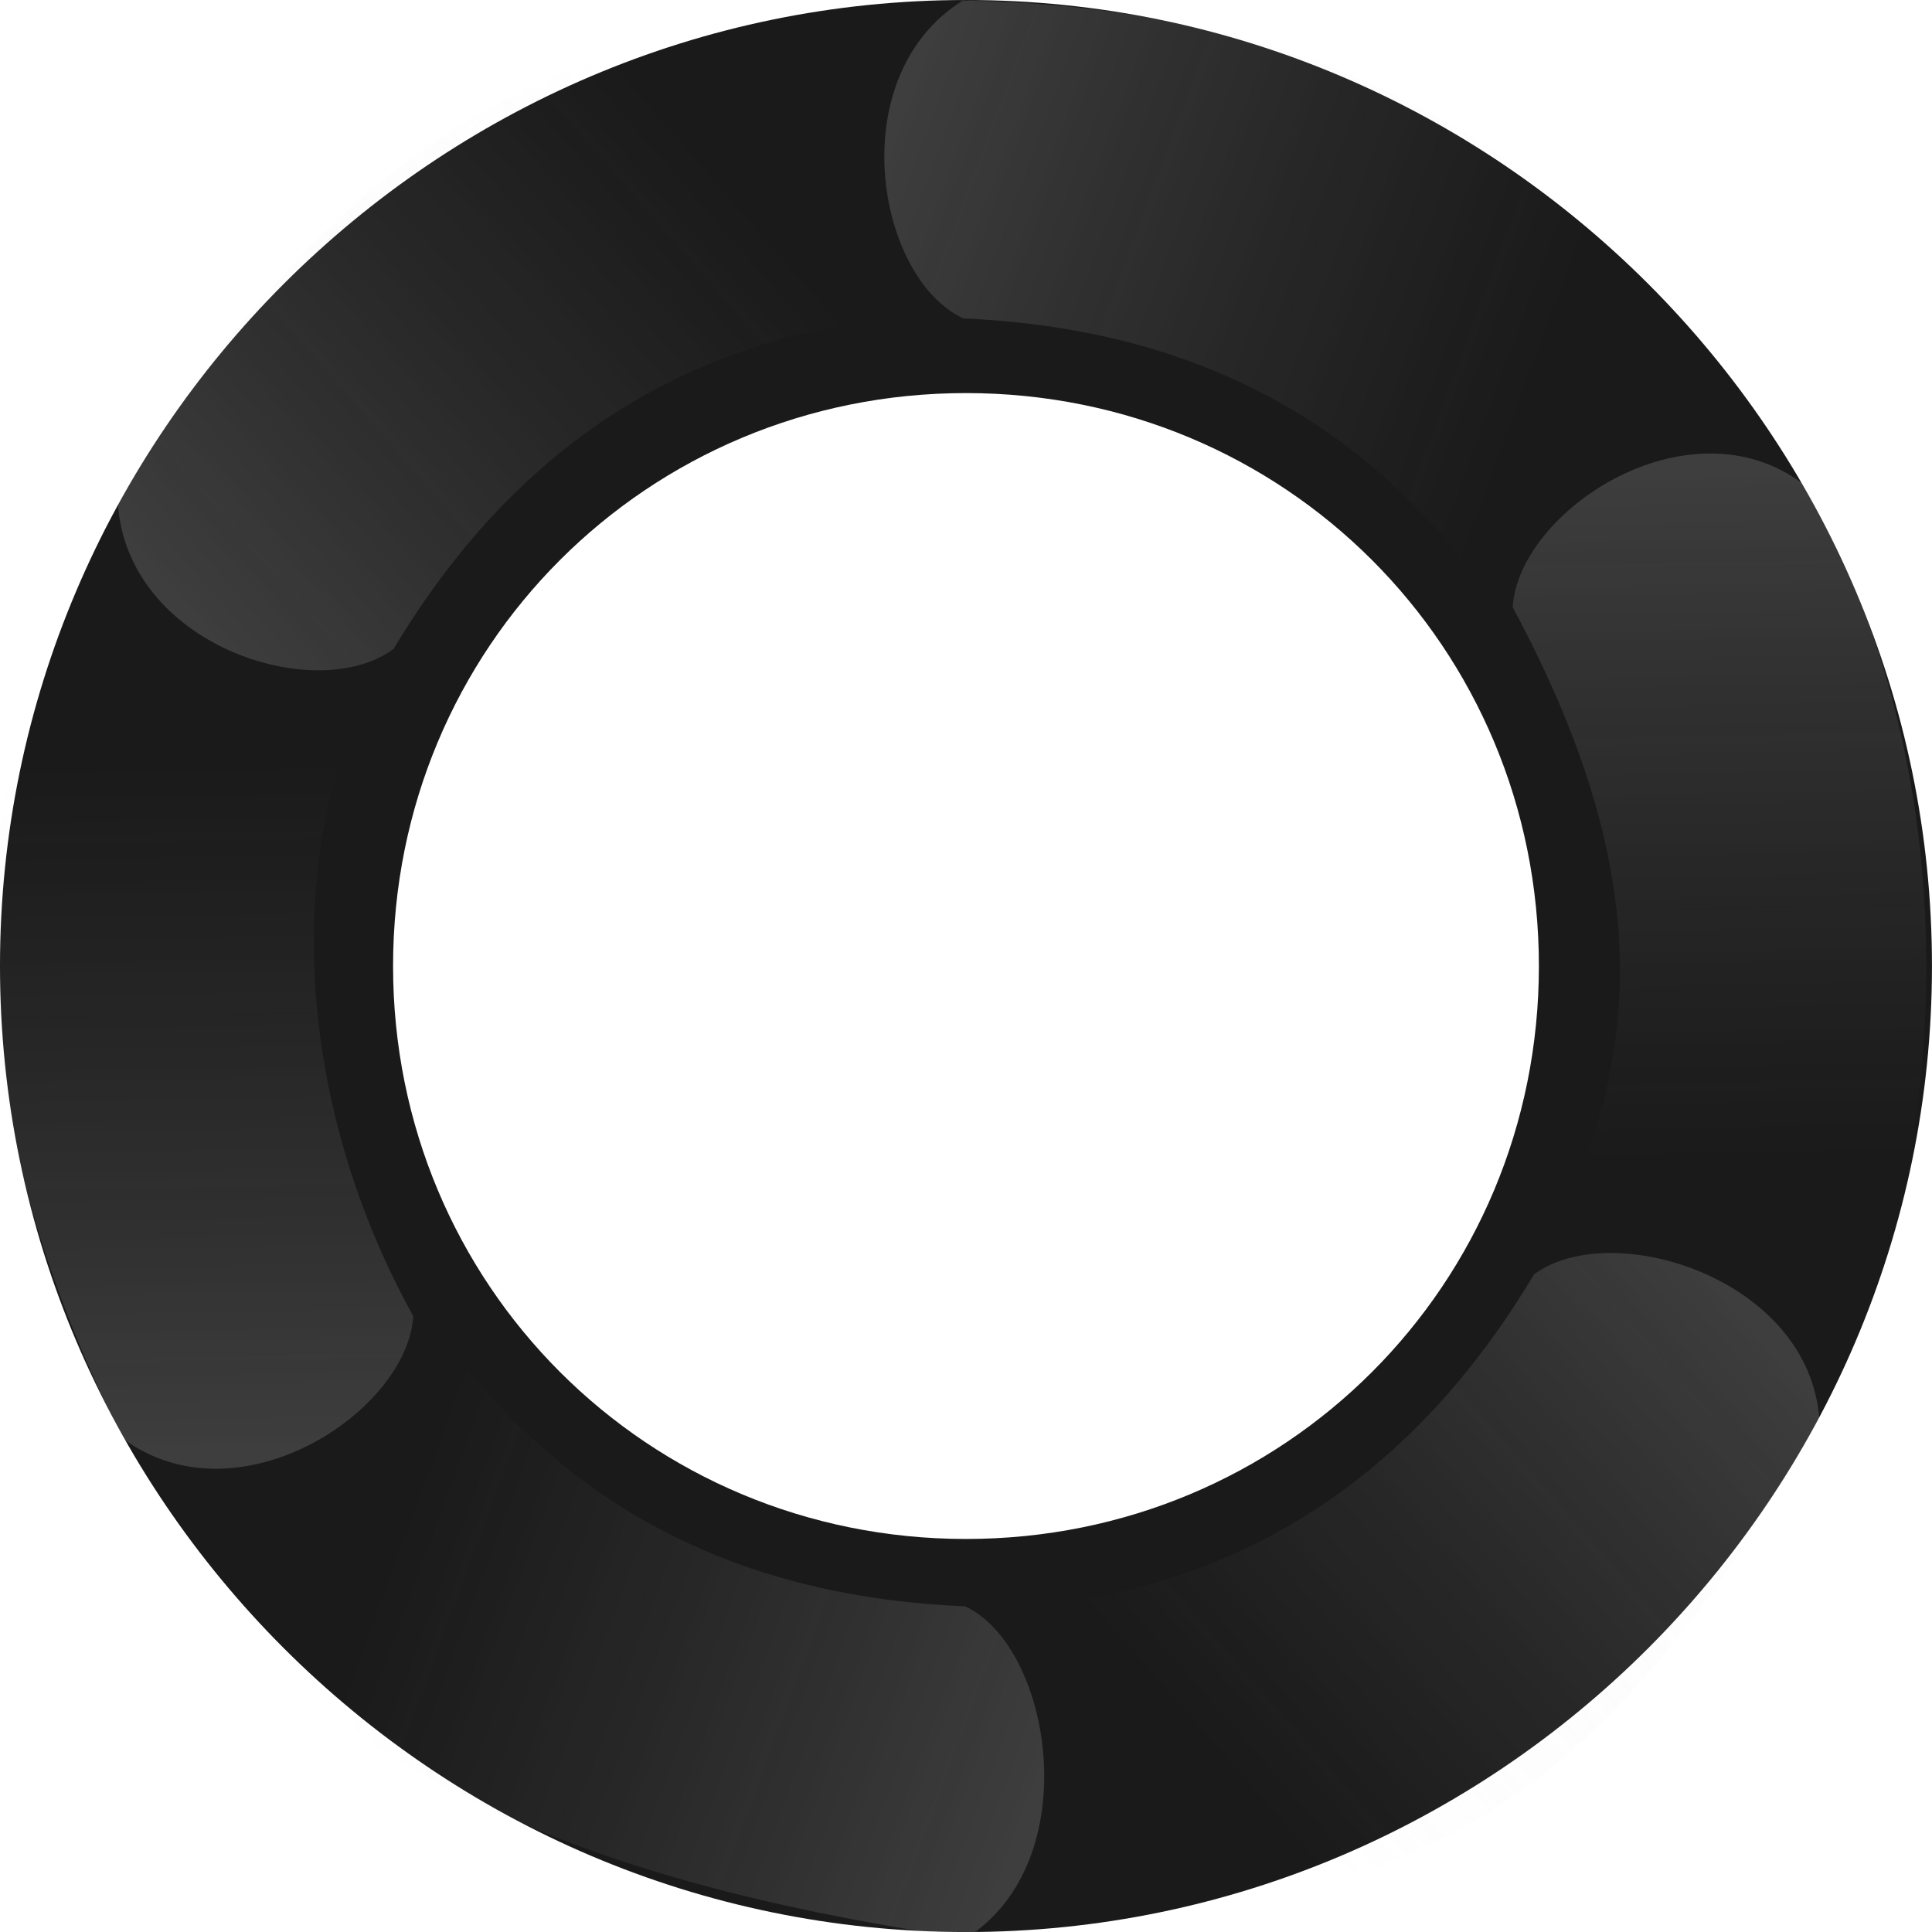
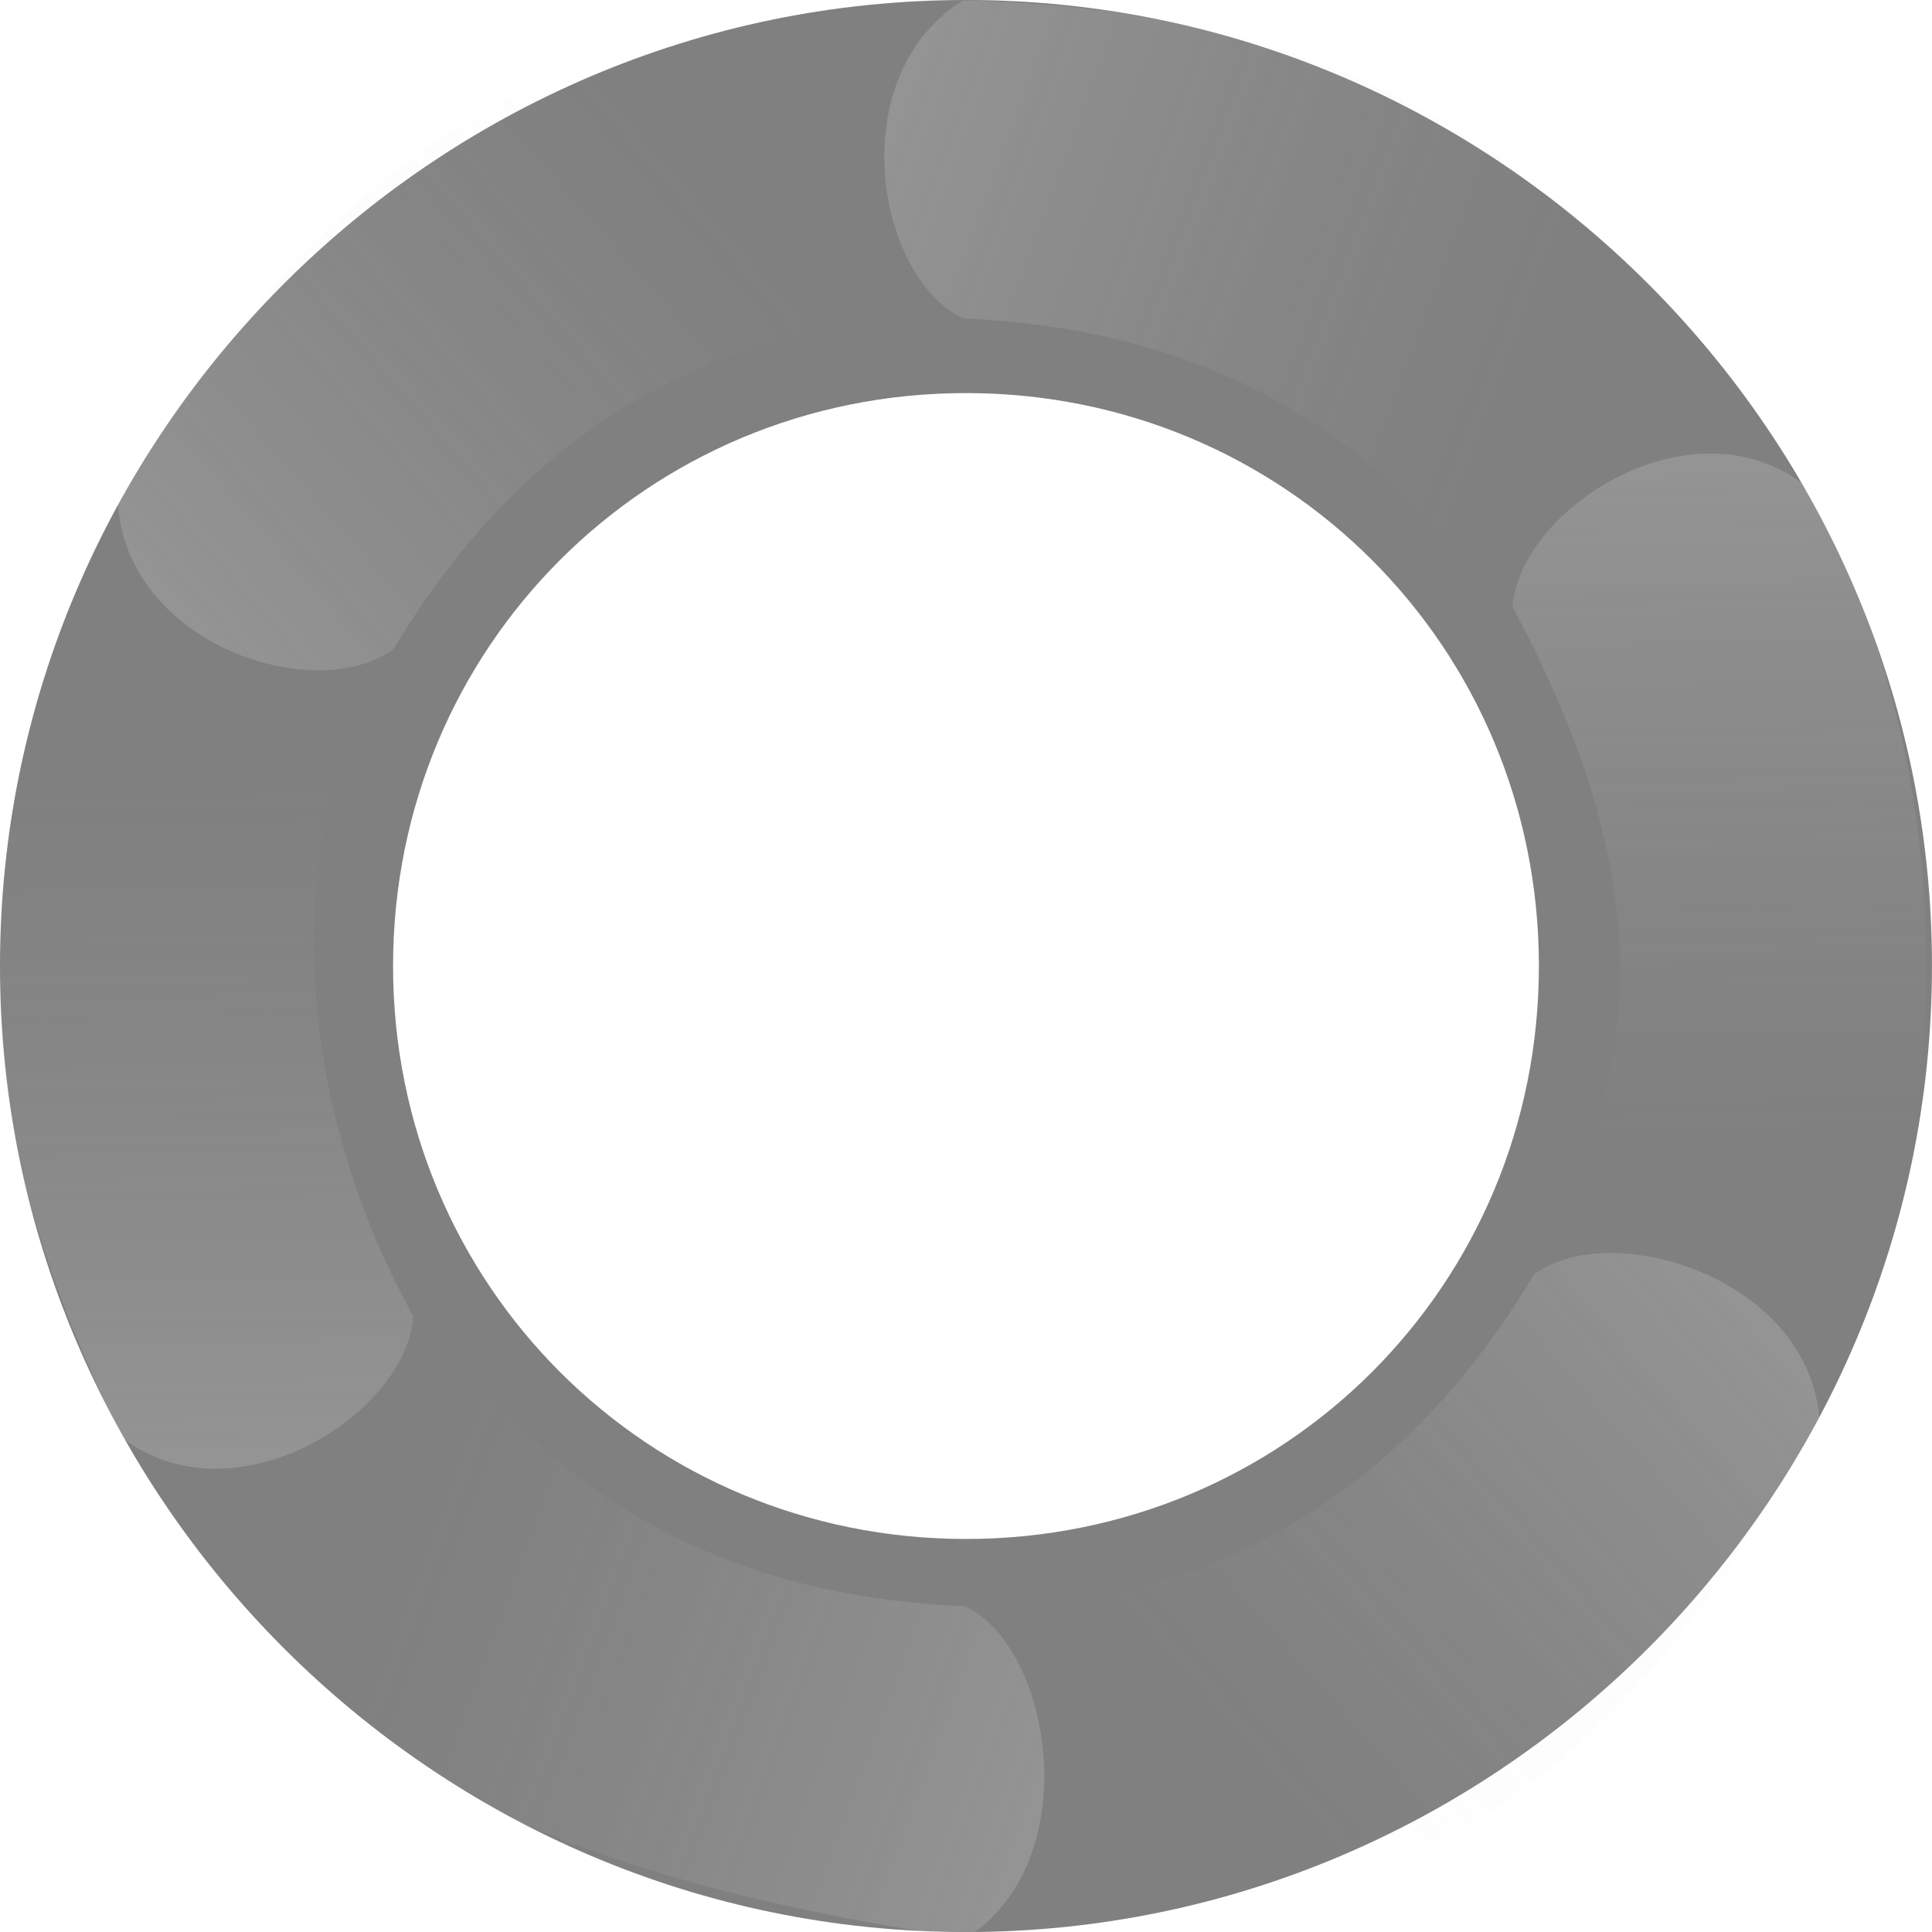
<svg xmlns="http://www.w3.org/2000/svg" xmlns:xlink="http://www.w3.org/1999/xlink" width="115.642mm" height="115.645mm" viewBox="0 0 115.642 115.645" version="1.1" id="svg435327">
  <defs id="defs435324">
    <linearGradient xlink:href="#linearGradient4495" id="linearGradient4497-6" x1="92.213" y1="99.74" x2="114.967" y2="108.211" gradientUnits="userSpaceOnUse" />
    <linearGradient id="linearGradient4495">
      <stop style="stop-color:#ffffff;stop-opacity:0.267" offset="0" id="stop4491" />
      <stop style="stop-color:#cccccc;stop-opacity:0;" offset="1" id="stop4493" />
    </linearGradient>
    <linearGradient xlink:href="#linearGradient4495" id="linearGradient5299-6" gradientUnits="userSpaceOnUse" x1="92.213" y1="99.74" x2="114.967" y2="108.211" gradientTransform="rotate(-61.53209,94.61224,129.016)" />
    <linearGradient xlink:href="#linearGradient4495" id="linearGradient5418-3" gradientUnits="userSpaceOnUse" gradientTransform="rotate(-111.3995,97.15284,130.5109)" x1="92.213" y1="99.74" x2="114.967" y2="108.211" />
    <linearGradient xlink:href="#linearGradient4495" id="linearGradient5539-2" gradientUnits="userSpaceOnUse" x1="92.213" y1="99.74" x2="114.967" y2="108.211" gradientTransform="rotate(179.8628,94.87171,129.0228)" />
    <linearGradient xlink:href="#linearGradient4495" id="linearGradient5541-0" gradientUnits="userSpaceOnUse" gradientTransform="rotate(118.3307,94.86781,129.1774)" x1="92.213" y1="99.74" x2="114.967" y2="108.211" />
    <linearGradient xlink:href="#linearGradient4495" id="linearGradient5543-6" gradientUnits="userSpaceOnUse" gradientTransform="rotate(68.46329,97.05291,125.6703)" x1="92.213" y1="99.74" x2="114.967" y2="108.211" />
  </defs>
  <g id="layer1" transform="translate(-70.31182,-166.9483)">
    <g id="g3515-1" transform="matrix(1.469318,0,0,1.469318,-11.26842,32.46923)">
      <g id="g5619-5" transform="matrix(1.164074,0,0,1.164074,-15.66785,-19.46232)">
-         <path style="color:#000000;-inkscape-font-specification:Arvo;fill:#1a1a1a;fill-opacity:1;stroke-linecap:square;-inkscape-stroke:none" d="m 94.963,95.344 c -18.589,0 -33.807,15.217 -33.807,33.807 0,18.589 15.218,33.807 33.807,33.807 18.589,0 33.805,-15.217 33.805,-33.807 0,-18.589 -15.216,-33.807 -33.805,-33.807 z m 0,13.756 c 11.155,0 20.049,8.896 20.049,20.051 0,11.155 -8.894,20.051 -20.049,20.051 -11.155,0 -20.051,-8.896 -20.051,-20.051 0,-11.155 8.896,-20.051 20.051,-20.051 z" id="path246762-8-6-5" />
+         <path style="color:#000000;-inkscape-font-specification:Arvo;fill:#808080;fill-opacity:1;stroke-linecap:square;-inkscape-stroke:none" d="m 94.963,95.344 c -18.589,0 -33.807,15.217 -33.807,33.807 0,18.589 15.218,33.807 33.807,33.807 18.589,0 33.805,-15.217 33.805,-33.807 0,-18.589 -15.216,-33.807 -33.805,-33.807 z m 0,13.756 c 11.155,0 20.049,8.896 20.049,20.051 0,11.155 -8.894,20.051 -20.049,20.051 -11.155,0 -20.051,-8.896 -20.051,-20.051 0,-11.155 8.896,-20.051 20.051,-20.051 z" id="path246762-8-6-5" />
        <path style="fill:url(#linearGradient4497-6);stroke-width:0.265px;opacity:0.59" d="m 94.853,95.362 c -4.242,2.642 -3.043,9.696 0.013,11.125 12.966,0.564 18.347,8.574 21.394,14.758 l 9.61,-5.663 C 120.728,105.343 112.341,95.647 94.853,95.362 Z" id="path4288-4" />
        <path style="fill:url(#linearGradient5299-6);stroke-width:0.265px;opacity:0.59" d="m 65.28,112.931 c 0.301,4.989 6.935,7.129 9.649,5.124 6.676,-11.13 16.283,-12.042 23.172,-11.773 L 96.503,95.43 C 83.833,95.409 74.213,97.831 65.28,112.931 Z" id="path5297-7" />
        <path style="fill:url(#linearGradient5418-3);stroke-width:0.265px;opacity:0.59" d="m 65.445,145.679 c 4.008,2.986 9.959,-0.907 10.175,-4.274 -5.017,-9.05 -4.344,-19.527 0.302,-24.621 l -6.874,-9.023 c -7.658,8.523 -11.934,21.405 -3.603,37.918 z" id="path5416-6" />
        <path style="fill:url(#linearGradient5539-2);stroke-width:0.265px;opacity:0.59" d="m 94.959,163.173 c 4.236,-2.653 3.031,-10.192 -0.028,-11.614 -12.968,-0.533 -18.368,-8.53 -21.43,-14.707 l -9.941,5.979 c 4.986,12.007 13.684,17.755 31.398,20.343 z" id="path4288-7-5" />
        <path style="fill:url(#linearGradient5541-0);stroke-width:0.265px;opacity:0.59" d="m 124.831,145.068 c -0.313,-4.988 -7.282,-7.136 -9.99,-5.124 -6.65,11.146 -16.254,12.081 -23.144,11.828 l 0.71,11.091 c 16.725,-0.089 23.874,-2.537 32.424,-17.795 z" id="path5297-5-6" />
        <path style="fill:url(#linearGradient5543-6);stroke-width:0.265px;opacity:0.59" d="m 124.245,112.268 c -4.015,-2.976 -9.943,0.958 -10.151,4.325 5.698,10.61 4.245,17.315 0.072,24.459 l 7.597,8.583 c 7.54,-8.148 9.46,-25.711 2.482,-37.368 z" id="path5416-3-9" />
      </g>
    </g>
  </g>
</svg>
